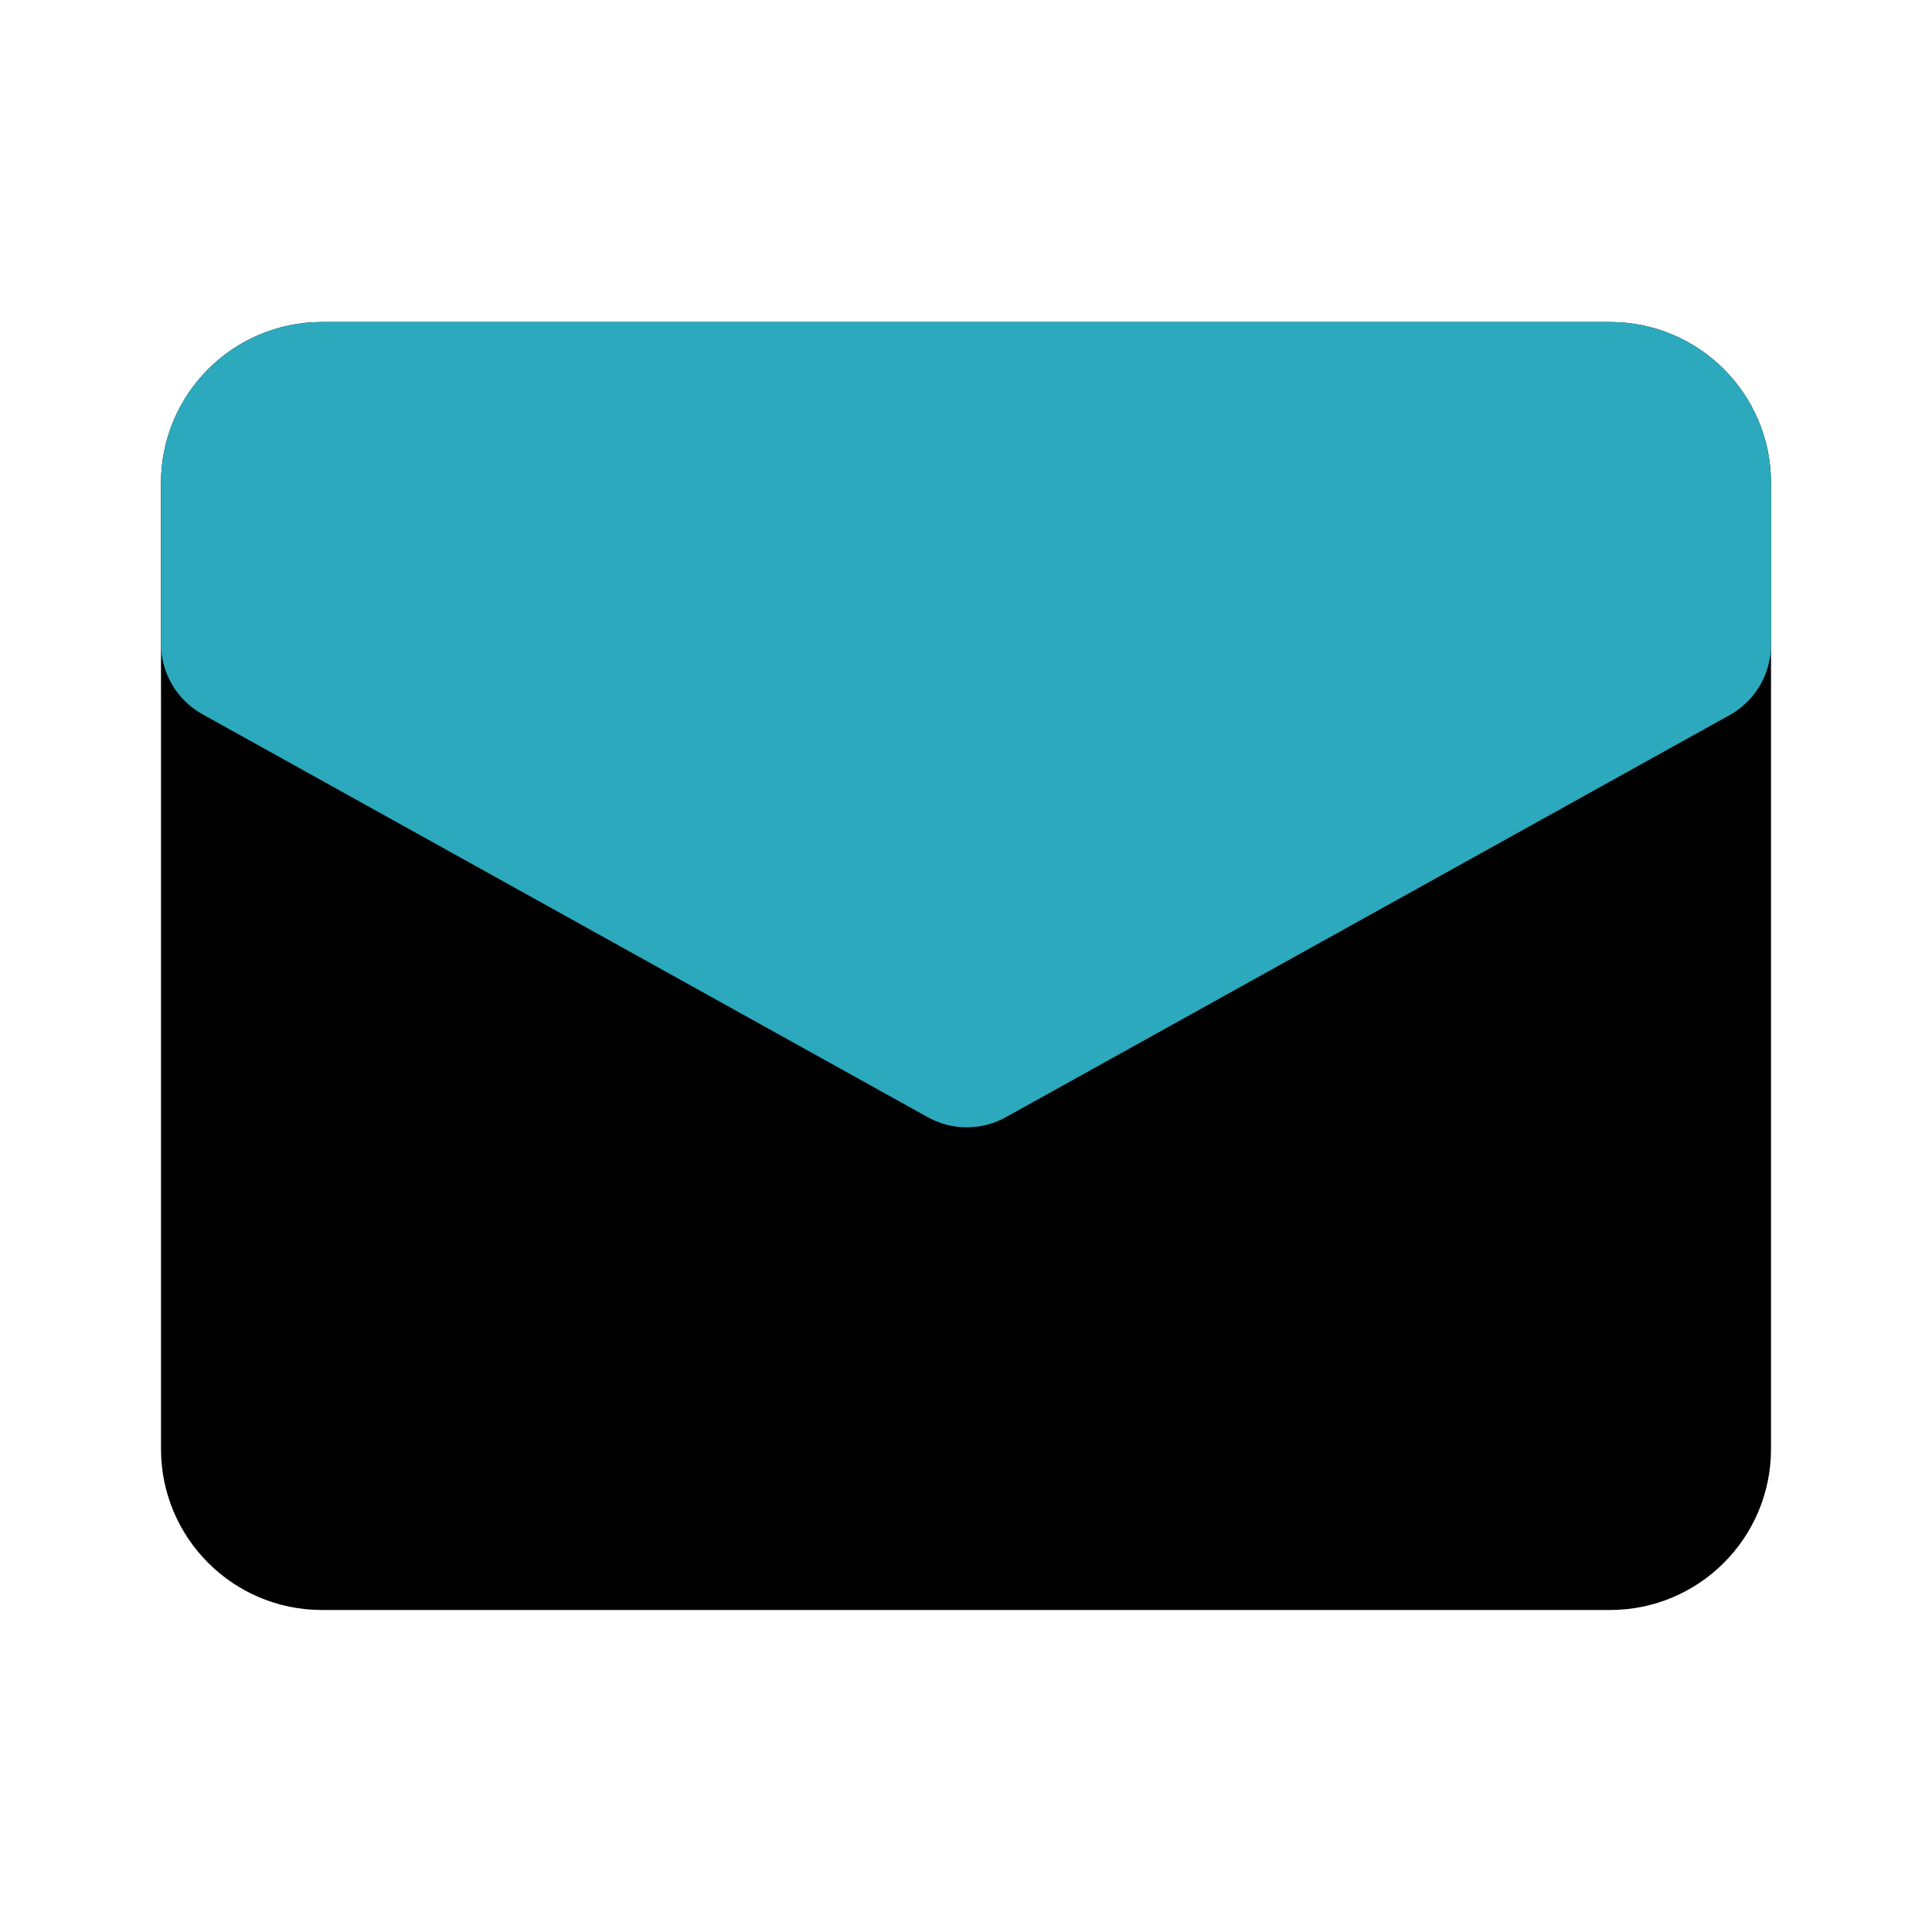
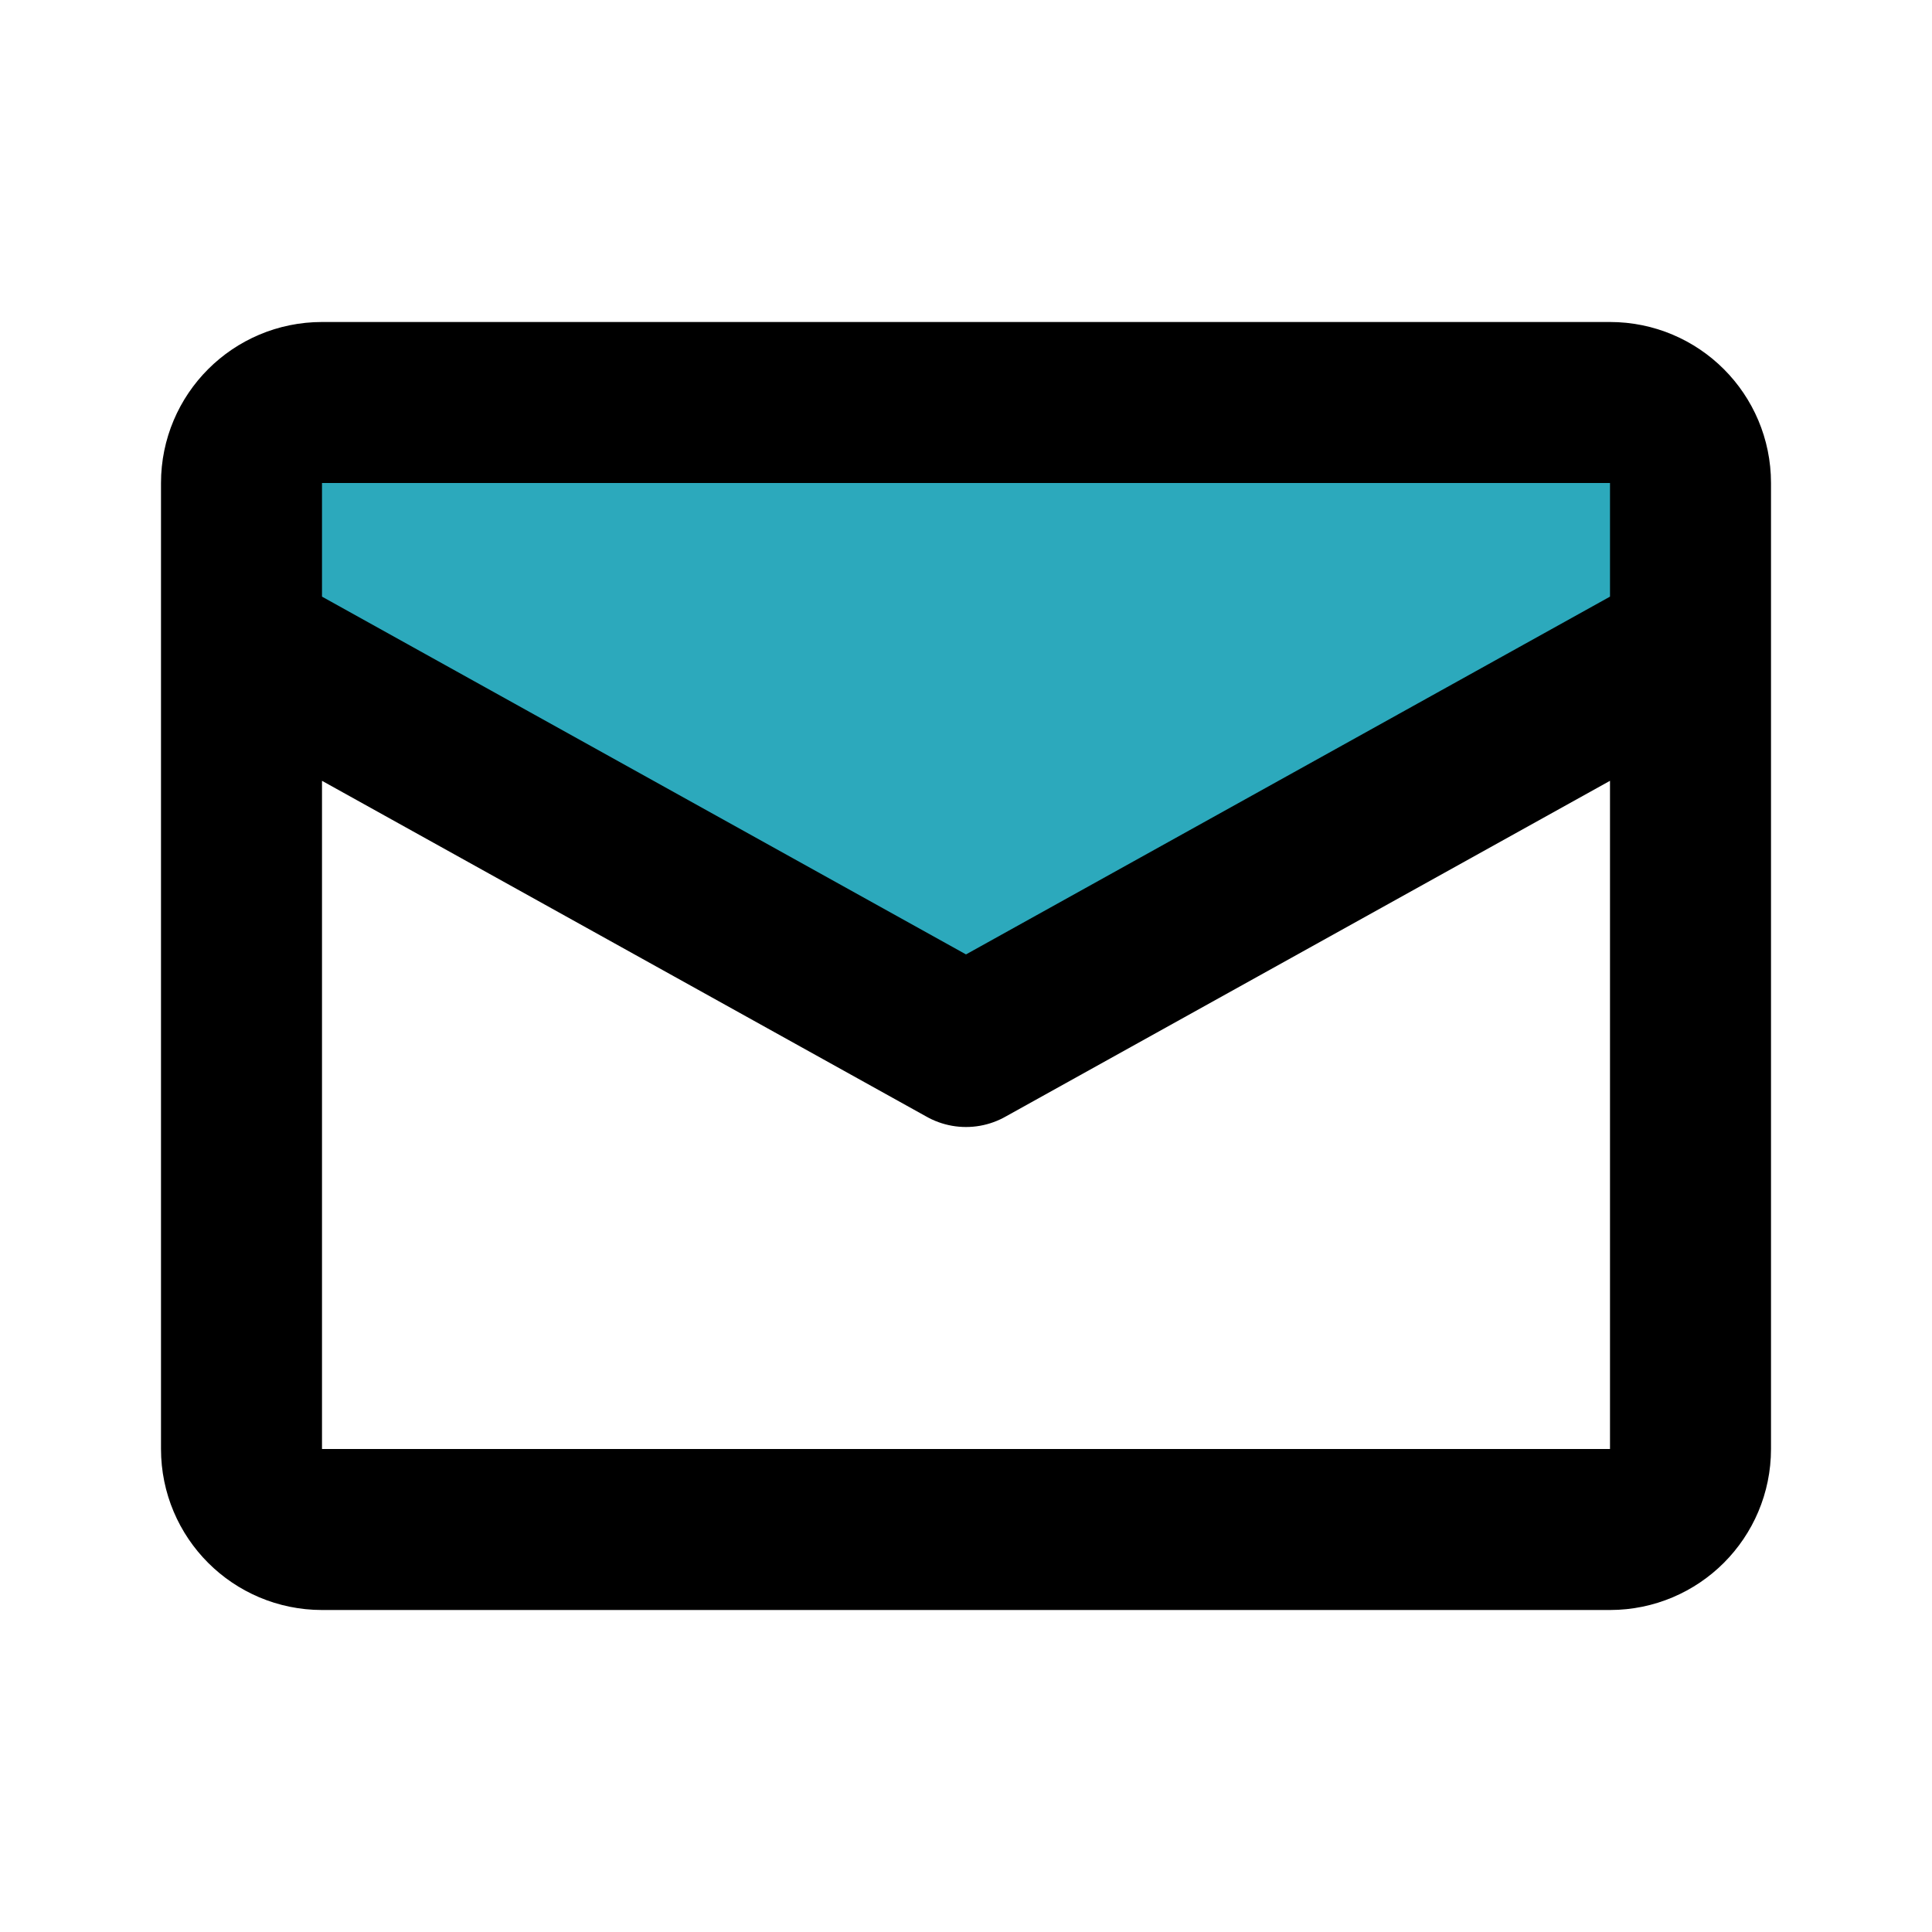
- <svg xmlns="http://www.w3.org/2000/svg" fill="#000000" width="800px" height="800px" viewBox="0 0 24 24" id="mail" data-name="Flat Color" class="icon flat-color">
-   <rect id="primary" x="2" y="4" width="20" height="16" rx="2" style="fill: rgb(0, 0, 0);" />
-   <path id="secondary" d="M20,4H4A2,2,0,0,0,2,6V8a1,1,0,0,0,.51.87l9,5a1,1,0,0,0,1,0l9-5A1,1,0,0,0,22,8V6A2,2,0,0,0,20,4Z" style="fill: rgb(44, 169, 188);" />
+ <svg xmlns="http://www.w3.org/2000/svg" fill="#000000" width="800px" height="800px" viewBox="0 0 24 24" id="mail" data-name="Flat Line" class="icon flat-line">
+   <path id="secondary" d="M21,6V8l-9,5L3,8V6A1,1,0,0,1,4,5H20A1,1,0,0,1,21,6Z" style="fill: rgb(44, 169, 188); stroke-width: 2;" />
+   <path id="primary" d="M20,19H4a1,1,0,0,1-1-1V6A1,1,0,0,1,4,5H20a1,1,0,0,1,1,1V18A1,1,0,0,1,20,19ZM20,5H4A1,1,0,0,0,3,6V8l9,5,9-5V6A1,1,0,0,0,20,5Z" style="fill: none; stroke: rgb(0, 0, 0); stroke-linecap: round; stroke-linejoin: round; stroke-width: 2;" />
</svg>
